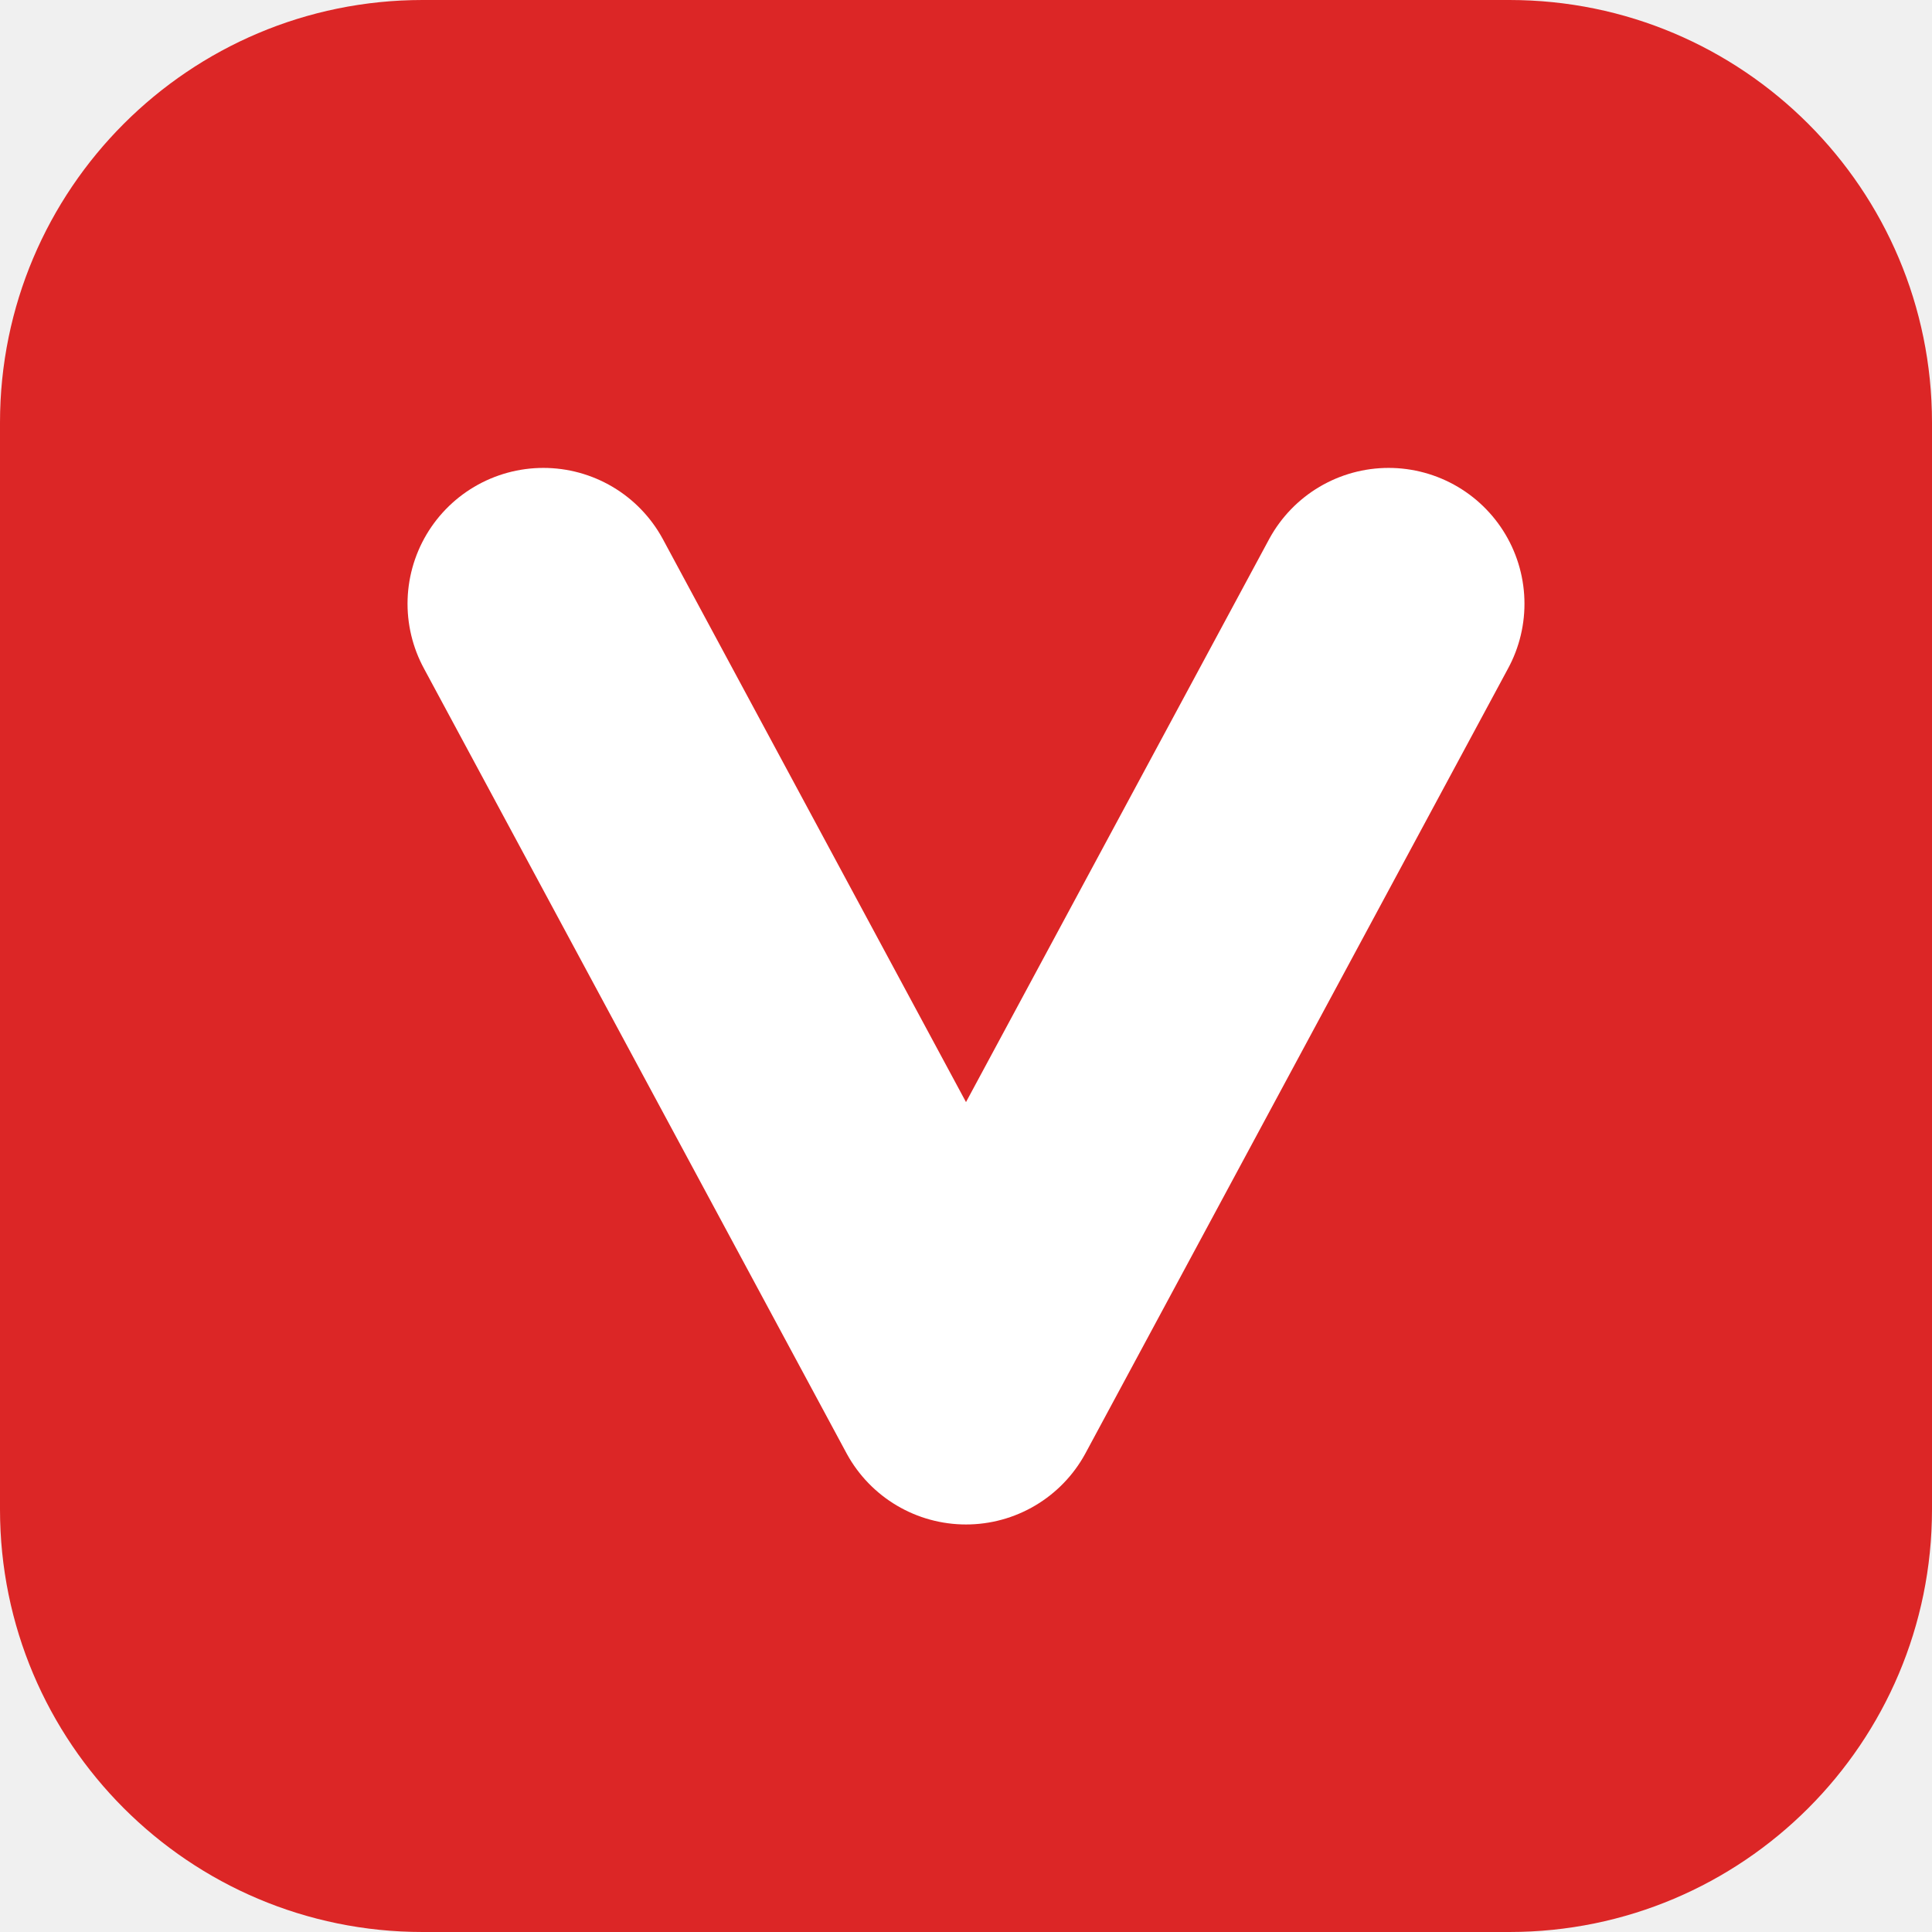
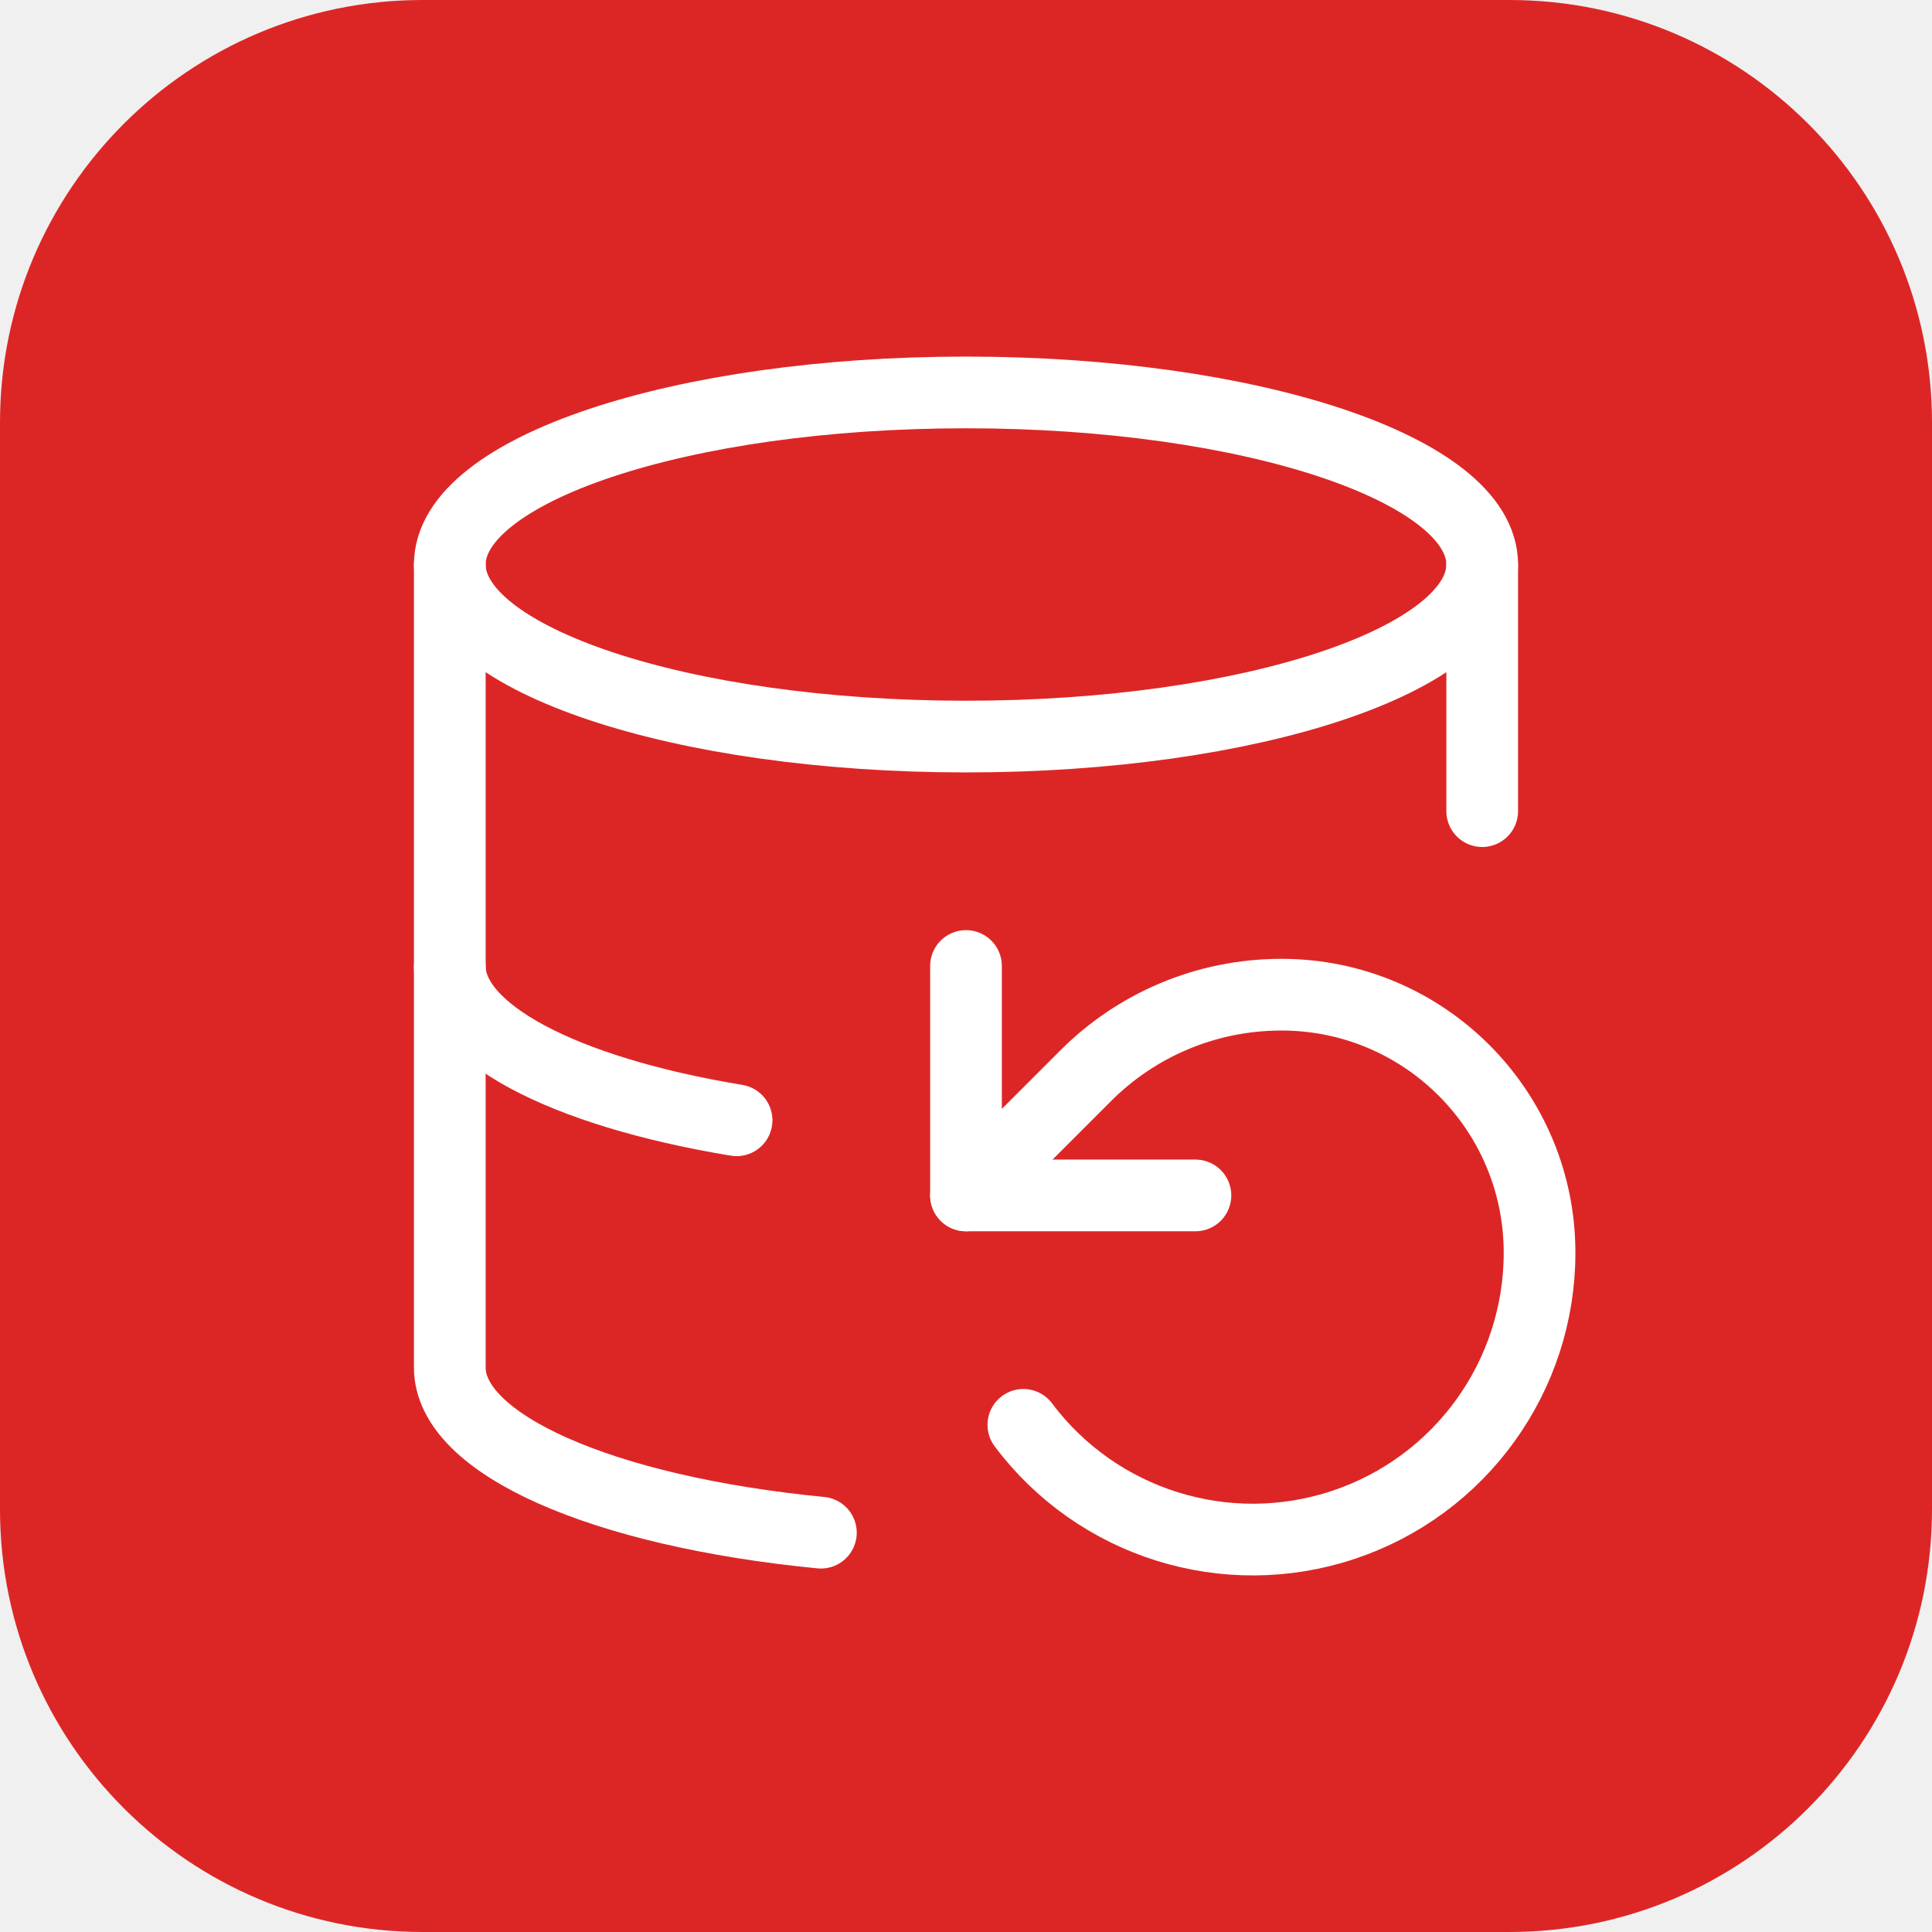
<svg xmlns="http://www.w3.org/2000/svg" viewBox="0 0 64 64">
  <rect width="64" height="64" rx="14" fill="#DC2626" />
-   <path d="M18 20 L32 46 L46 20" fill="none" stroke="#FFFFFF" stroke-width="9" stroke-linecap="round" stroke-linejoin="round" />
+   <g transform="translate(9.2,9.2) scale(1.9)" fill="none" stroke="#FFFFFF" stroke-width="1.25" stroke-linecap="round" stroke-linejoin="round">
+     <ellipse cx="12" cy="5" rx="9" ry="3" />
+     <path d="M3 12a9 3 0 0 0 5 2.69" />
+     <path d="M21 9.3V5" />
+     <path d="M3 5v14a9 3 0 0 0 6.47 2.88" />
+     <path d="M12 12v4h4" />
+     <path d="M13 20a5 5 0 0 0 9-3 4.5 4.5 0 0 0-4.5-4.5c-1.33 0-2.54.54-3.41 1.41L12 16" />
+   </g>
</svg>
